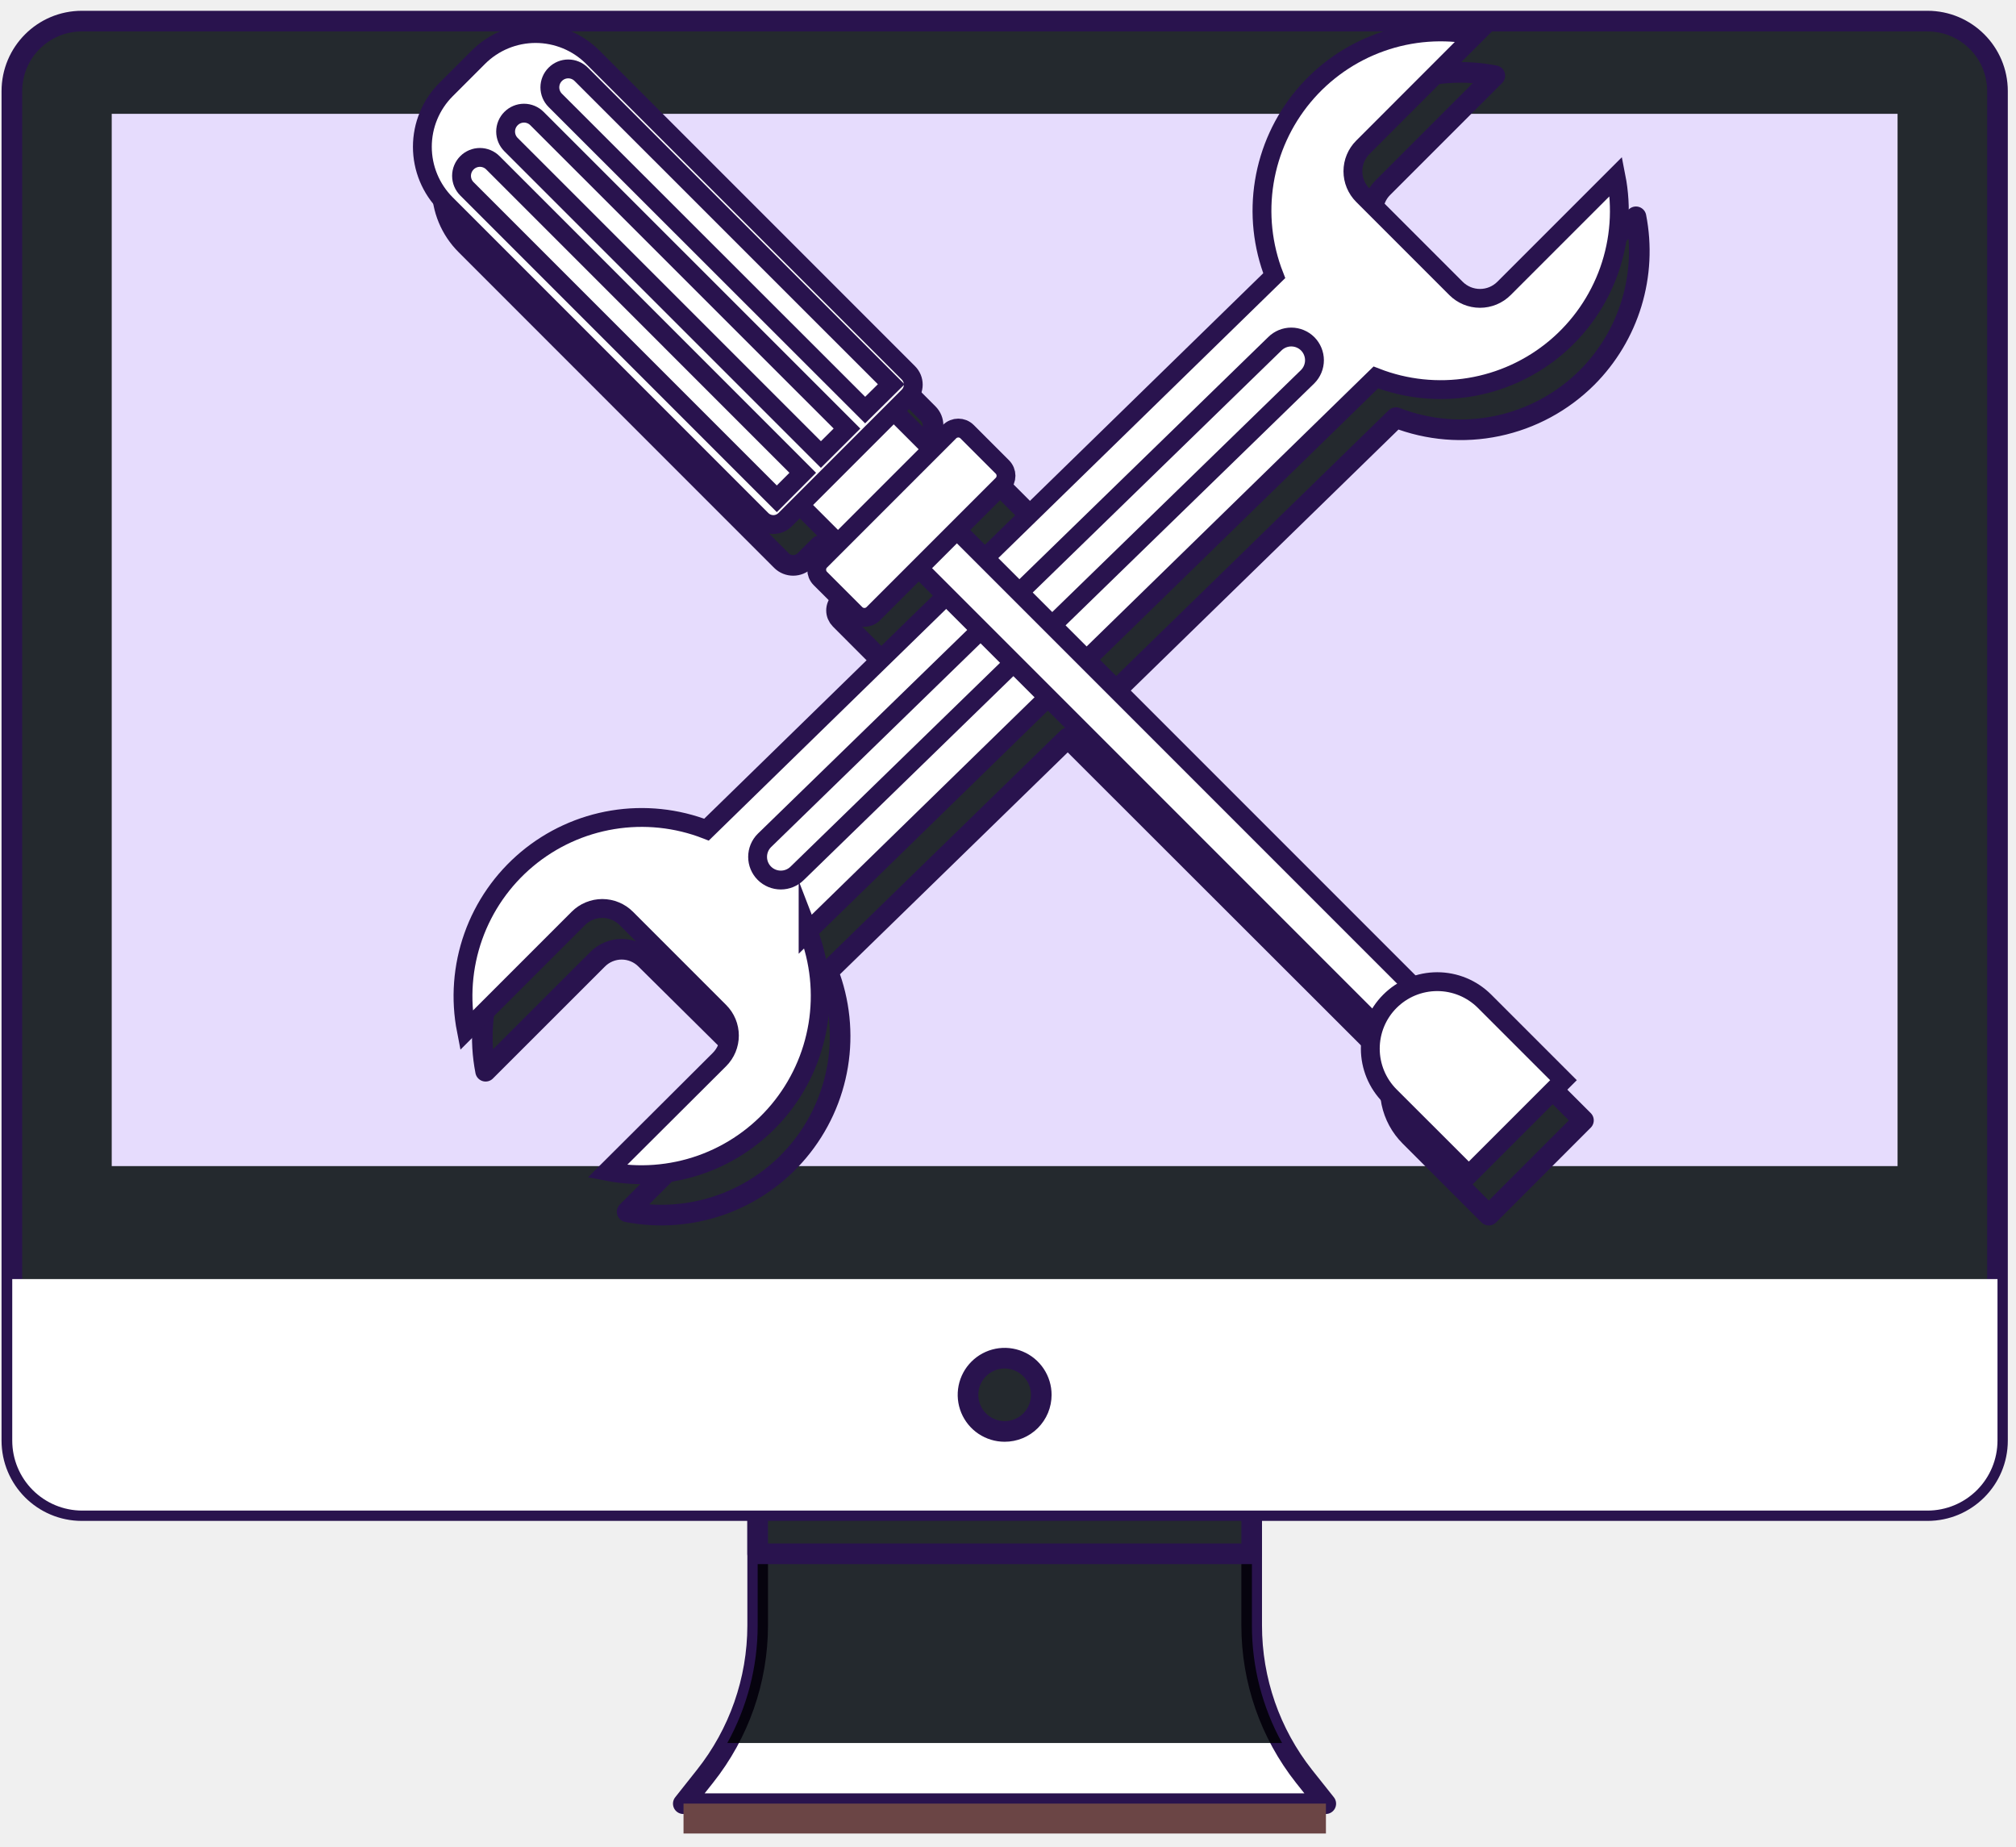
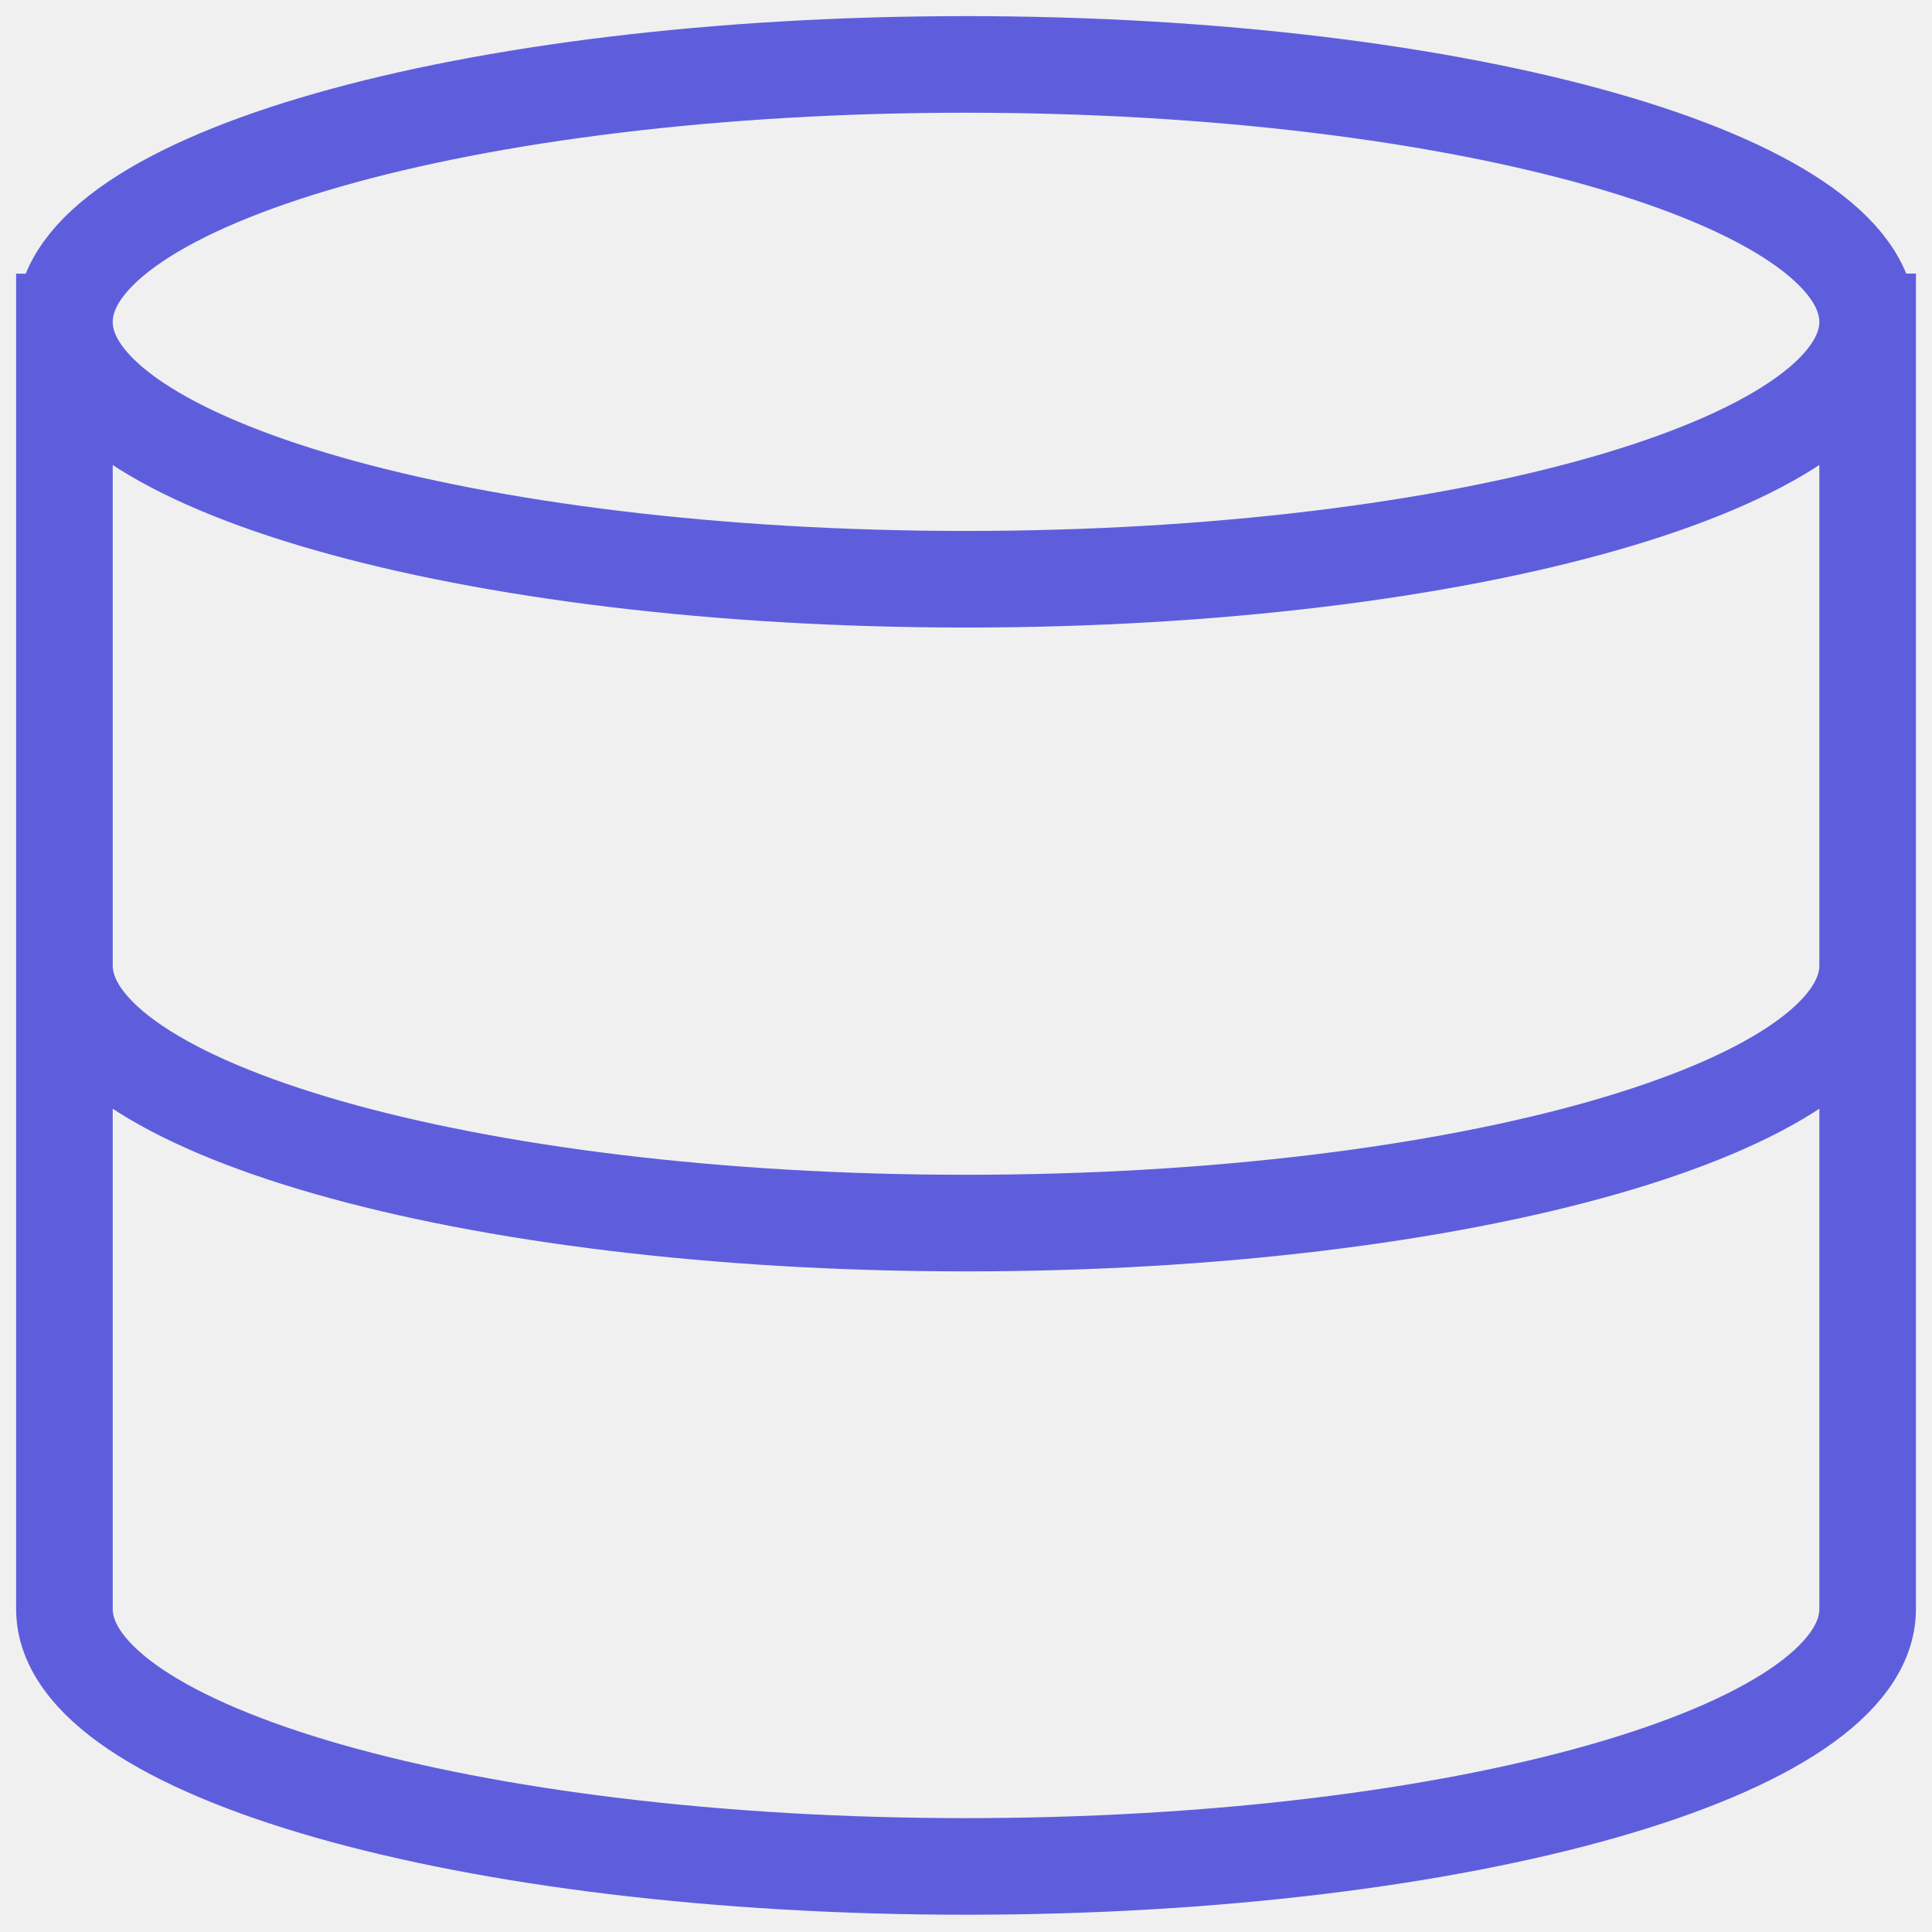
- <svg xmlns="http://www.w3.org/2000/svg" width="107" height="98" viewBox="0 0 107 98" fill="none">
-   <path d="M66.434 86.257V77.361H40.214V86.264C40.209 89.171 39.223 91.99 37.414 94.264L36.266 95.713H70.366L69.214 94.264C67.412 91.984 66.432 89.163 66.434 86.257V86.257Z" fill="white" stroke="#29134E" stroke-width="1.095" stroke-linecap="round" stroke-linejoin="round" />
-   <g style="mix-blend-mode:multiply">
-     <path d="M38.602 92.493H68.046C66.993 90.583 66.442 88.437 66.446 86.257V77.361H40.214V86.264C40.212 88.444 39.658 90.586 38.602 92.493V92.493Z" fill="#24292E" />
+ <svg xmlns="http://www.w3.org/2000/svg" width="32" height="32" viewBox="0 0 32 32" fill="none">
+   <g clip-path="url(#clip0_2_32420)">
+     <path d="M30.934 5.331C30.934 7.684 24.248 9.594 16 9.594C7.753 9.594 1.067 7.684 1.067 5.333M30.934 5.333C30.934 2.976 24.248 1.067 16 1.067C7.753 1.067 1.067 2.976 1.067 5.331M30.934 5.331V26.65C30.934 29.003 24.248 30.914 16 30.914C7.753 30.914 1.067 29.005 1.067 26.65V5.333M30.934 15.992C30.934 18.347 24.248 20.258 16 20.258C7.753 20.258 1.067 18.347 1.067 15.992" stroke="#5E5EDD" stroke-width="1.6" stroke-linecap="square" />
  </g>
-   <path d="M66.434 78.692H40.214V82.453H66.434V78.692Z" fill="#24292E" stroke="#29134E" stroke-width="1.095" stroke-linecap="round" stroke-linejoin="round" />
-   <path d="M102.302 1.12H4.346C2.293 1.12 0.63 2.784 0.63 4.836V76.445C0.63 78.497 2.293 80.16 4.346 80.16H102.302C104.354 80.16 106.018 78.497 106.018 76.445V4.836C106.018 2.784 104.354 1.12 102.302 1.12Z" fill="#24292E" stroke="#29134E" stroke-width="1.095" stroke-linecap="round" stroke-linejoin="round" />
-   <path d="M0.63 67.876H106.018V76.445C106.018 77.43 105.626 78.375 104.929 79.072C104.232 79.769 103.287 80.16 102.302 80.16H4.366C3.38 80.16 2.435 79.769 1.738 79.072C1.041 78.375 0.65 77.43 0.65 76.445V67.876H0.63Z" fill="white" />
-   <path d="M100.714 6.04H5.93V61.88H100.714V6.04Z" fill="#E6DCFD" />
-   <path d="M55.266 74.02C55.267 73.636 55.153 73.26 54.94 72.939C54.727 72.619 54.424 72.369 54.068 72.222C53.713 72.074 53.322 72.035 52.945 72.109C52.568 72.184 52.221 72.369 51.949 72.641C51.676 72.912 51.491 73.259 51.415 73.636C51.34 74.013 51.378 74.404 51.525 74.76C51.672 75.115 51.922 75.419 52.241 75.633C52.561 75.846 52.937 75.96 53.322 75.96C53.577 75.961 53.83 75.911 54.065 75.814C54.301 75.717 54.516 75.574 54.696 75.394C54.877 75.213 55.02 74.999 55.118 74.764C55.215 74.528 55.266 74.276 55.266 74.02V74.02Z" fill="#24292E" stroke="#29134E" stroke-width="1.095" stroke-linecap="round" stroke-linejoin="round" />
-   <path d="M70.374 95.709H36.278V97.296H70.374V95.709Z" fill="#6B4545" />
-   <path d="M84.234 20.033C85.332 18.933 86.143 17.579 86.596 16.092C87.048 14.605 87.129 13.03 86.83 11.505L80.882 17.453C80.544 17.789 80.086 17.977 79.61 17.977C79.133 17.977 78.676 17.789 78.338 17.453L73.394 12.509C73.226 12.341 73.093 12.143 73.003 11.924C72.912 11.706 72.865 11.471 72.865 11.235C72.865 10.998 72.912 10.764 73.003 10.545C73.093 10.326 73.226 10.128 73.394 9.961L79.338 4.017C77.672 3.691 75.949 3.819 74.35 4.386C72.75 4.954 71.332 5.94 70.243 7.242C69.155 8.544 68.436 10.115 68.161 11.79C67.886 13.465 68.066 15.183 68.682 16.765L53.334 31.761L51.854 30.277L54.254 27.877C54.376 27.752 54.445 27.584 54.445 27.409C54.445 27.233 54.376 27.066 54.254 26.941L52.382 25.069C52.258 24.945 52.09 24.876 51.916 24.876C51.741 24.876 51.573 24.945 51.45 25.069L50.514 26.005L48.486 23.981L49.266 23.201C49.431 23.035 49.523 22.811 49.523 22.577C49.523 22.343 49.431 22.118 49.266 21.953L32.518 5.205C32.119 4.805 31.645 4.488 31.123 4.272C30.602 4.055 30.042 3.944 29.478 3.944C28.913 3.944 28.354 4.055 27.832 4.272C27.311 4.488 26.837 4.805 26.438 5.205L24.726 6.917C24.326 7.315 24.009 7.789 23.793 8.31C23.577 8.831 23.465 9.39 23.465 9.955C23.465 10.519 23.577 11.078 23.793 11.599C24.009 12.12 24.326 12.594 24.726 12.993L41.474 29.745C41.639 29.91 41.864 30.002 42.098 30.002C42.332 30.002 42.556 29.91 42.722 29.745L43.502 28.965L45.526 30.993L44.594 31.925C44.532 31.986 44.483 32.059 44.45 32.139C44.416 32.219 44.399 32.306 44.399 32.393C44.399 32.48 44.416 32.566 44.45 32.646C44.483 32.726 44.532 32.799 44.594 32.861L46.462 34.733C46.587 34.855 46.755 34.924 46.93 34.924C47.105 34.924 47.273 34.855 47.398 34.733L49.798 32.333L51.254 33.789L38.526 46.189C36.944 45.573 35.226 45.394 33.551 45.669C31.876 45.943 30.305 46.662 29.003 47.751C27.701 48.839 26.714 50.257 26.146 51.856C25.578 53.456 25.449 55.178 25.774 56.845L31.722 50.901C31.889 50.733 32.087 50.6 32.306 50.51C32.525 50.419 32.759 50.372 32.996 50.372C33.232 50.372 33.467 50.419 33.685 50.51C33.904 50.6 34.102 50.733 34.27 50.901L39.23 55.813C39.397 55.98 39.53 56.178 39.621 56.397C39.712 56.616 39.758 56.85 39.758 57.087C39.758 57.323 39.712 57.558 39.621 57.776C39.53 57.995 39.397 58.193 39.23 58.361L33.286 64.305C34.952 64.629 36.674 64.501 38.274 63.934C39.873 63.367 41.291 62.38 42.38 61.078C43.469 59.776 44.188 58.206 44.464 56.531C44.739 54.857 44.56 53.139 43.946 51.557L56.674 39.157L74.03 56.493C73.78 57.135 73.723 57.837 73.865 58.511C74.007 59.186 74.342 59.805 74.83 60.293L79.018 64.481L84.042 59.453L79.854 55.269C79.366 54.781 78.747 54.446 78.073 54.304C77.398 54.162 76.697 54.219 76.054 54.469L58.726 37.141L74.09 22.161C75.805 22.828 77.677 22.982 79.478 22.604C81.279 22.226 82.931 21.333 84.234 20.033V20.033Z" fill="#24292E" stroke="#29134E" stroke-width="1.095" stroke-linecap="round" stroke-linejoin="round" />
-   <path d="M42.89 49.425L73.022 20.029C74.605 20.645 76.324 20.825 78 20.55C79.676 20.275 81.248 19.555 82.551 18.465C83.853 17.375 84.839 15.954 85.406 14.353C85.972 12.752 86.098 11.027 85.77 9.361L79.826 15.305C79.659 15.472 79.46 15.605 79.241 15.696C79.023 15.786 78.788 15.833 78.552 15.833C78.315 15.833 78.081 15.786 77.862 15.696C77.644 15.605 77.445 15.472 77.278 15.305L72.334 10.361C72.166 10.194 72.034 9.995 71.943 9.777C71.852 9.559 71.806 9.325 71.806 9.089C71.806 8.852 71.852 8.618 71.943 8.4C72.034 8.182 72.166 7.983 72.334 7.817L78.278 1.869C76.611 1.544 74.888 1.672 73.288 2.241C71.688 2.81 70.27 3.797 69.182 5.101C68.094 6.405 67.376 7.977 67.103 9.653C66.83 11.328 67.012 13.047 67.63 14.629L37.498 44.025C35.916 43.409 34.198 43.229 32.523 43.504C30.848 43.779 29.278 44.498 27.975 45.586C26.673 46.675 25.687 48.093 25.119 49.693C24.552 51.292 24.424 53.015 24.75 54.681L30.694 48.737C30.861 48.569 31.059 48.436 31.278 48.346C31.497 48.255 31.731 48.208 31.968 48.208C32.204 48.208 32.439 48.255 32.657 48.346C32.876 48.436 33.075 48.569 33.242 48.737L38.186 53.681C38.353 53.847 38.486 54.046 38.577 54.264C38.667 54.482 38.714 54.716 38.714 54.953C38.714 55.189 38.667 55.423 38.577 55.641C38.486 55.859 38.353 56.058 38.186 56.225L32.23 62.161C33.896 62.485 35.618 62.357 37.218 61.79C38.817 61.222 40.235 60.236 41.324 58.934C42.413 57.632 43.132 56.062 43.408 54.387C43.683 52.713 43.504 50.995 42.89 49.413V49.425Z" fill="white" stroke="#29134E" stroke-miterlimit="10" />
-   <path d="M40.57 46.34C40.339 46.11 40.21 45.797 40.21 45.471C40.21 45.144 40.339 44.831 40.57 44.6L67.662 18.244C67.893 18.014 68.207 17.884 68.534 17.884C68.861 17.884 69.174 18.014 69.406 18.244V18.244C69.636 18.476 69.766 18.79 69.766 19.116C69.766 19.443 69.636 19.757 69.406 19.988L42.314 46.34C42.082 46.571 41.769 46.7 41.442 46.7C41.115 46.7 40.801 46.571 40.57 46.34V46.34Z" fill="white" stroke="#29134E" stroke-miterlimit="10" />
-   <path d="M48.605 25.942L46.58 27.968L75.8 57.188L77.825 55.163L48.605 25.942Z" fill="white" stroke="#29134E" stroke-miterlimit="10" />
-   <path d="M82.982 57.321L77.958 62.344L73.77 58.161C73.103 57.494 72.729 56.589 72.729 55.647C72.729 54.704 73.103 53.799 73.77 53.133V53.133C74.1 52.803 74.491 52.541 74.922 52.362C75.353 52.184 75.815 52.092 76.282 52.092C76.748 52.092 77.21 52.184 77.641 52.362C78.072 52.541 78.464 52.803 78.794 53.133L82.982 57.321Z" fill="white" stroke="#29134E" stroke-miterlimit="10" />
-   <path d="M45.879 20.256L40.892 25.242L44.943 29.293L49.929 24.306L45.879 20.256Z" fill="white" stroke="#29134E" stroke-miterlimit="10" />
-   <path d="M23.675 4.752L25.389 3.038C25.788 2.639 26.262 2.322 26.783 2.106C27.304 1.891 27.863 1.779 28.427 1.779C28.991 1.779 29.549 1.891 30.071 2.106C30.592 2.322 31.066 2.639 31.464 3.038L48.214 19.788C48.379 19.953 48.472 20.177 48.472 20.41C48.472 20.643 48.379 20.867 48.214 21.032L41.669 27.577C41.504 27.742 41.281 27.835 41.047 27.835C40.814 27.835 40.59 27.742 40.425 27.577L23.675 10.827C22.869 10.022 22.417 8.929 22.417 7.789C22.417 6.65 22.869 5.557 23.675 4.752Z" fill="white" stroke="#29134E" stroke-miterlimit="10" />
-   <path d="M50.395 22.908L43.539 29.764C43.282 30.021 43.282 30.439 43.539 30.697L45.412 32.569C45.669 32.827 46.087 32.827 46.345 32.569L53.201 25.713C53.459 25.456 53.459 25.038 53.201 24.78L51.329 22.908C51.071 22.65 50.653 22.65 50.395 22.908Z" fill="white" stroke="#29134E" stroke-miterlimit="10" />
-   <path d="M42.606 25.089L41.23 26.469L24.782 10.021C24.599 9.838 24.496 9.589 24.496 9.331C24.496 9.072 24.599 8.824 24.782 8.641V8.641C24.872 8.549 24.98 8.477 25.098 8.428C25.216 8.379 25.343 8.353 25.472 8.353C25.6 8.353 25.727 8.379 25.845 8.428C25.964 8.477 26.071 8.549 26.162 8.641L42.606 25.089Z" fill="white" stroke="#29134E" stroke-miterlimit="10" />
-   <path d="M44.954 22.741L43.57 24.12L27.122 7.673C26.939 7.49 26.836 7.241 26.836 6.983C26.836 6.724 26.939 6.476 27.122 6.293V6.293C27.212 6.202 27.32 6.129 27.438 6.08C27.556 6.031 27.683 6.005 27.812 6.005C27.94 6.005 28.067 6.031 28.186 6.08C28.304 6.129 28.411 6.202 28.502 6.293L44.954 22.741Z" fill="white" stroke="#29134E" stroke-miterlimit="10" />
-   <path d="M47.302 20.392L45.918 21.761L29.47 5.325C29.287 5.142 29.184 4.893 29.184 4.635C29.184 4.376 29.287 4.128 29.47 3.945V3.945C29.56 3.854 29.668 3.781 29.786 3.732C29.904 3.683 30.031 3.657 30.16 3.657C30.288 3.657 30.415 3.683 30.533 3.732C30.652 3.781 30.759 3.854 30.85 3.945L47.302 20.392Z" fill="white" stroke="#29134E" stroke-miterlimit="10" />
+   <defs>
+     <clipPath id="clip0_2_32420">
+       <rect width="32" height="32" fill="white" />
+     </clipPath>
+   </defs>
</svg>
